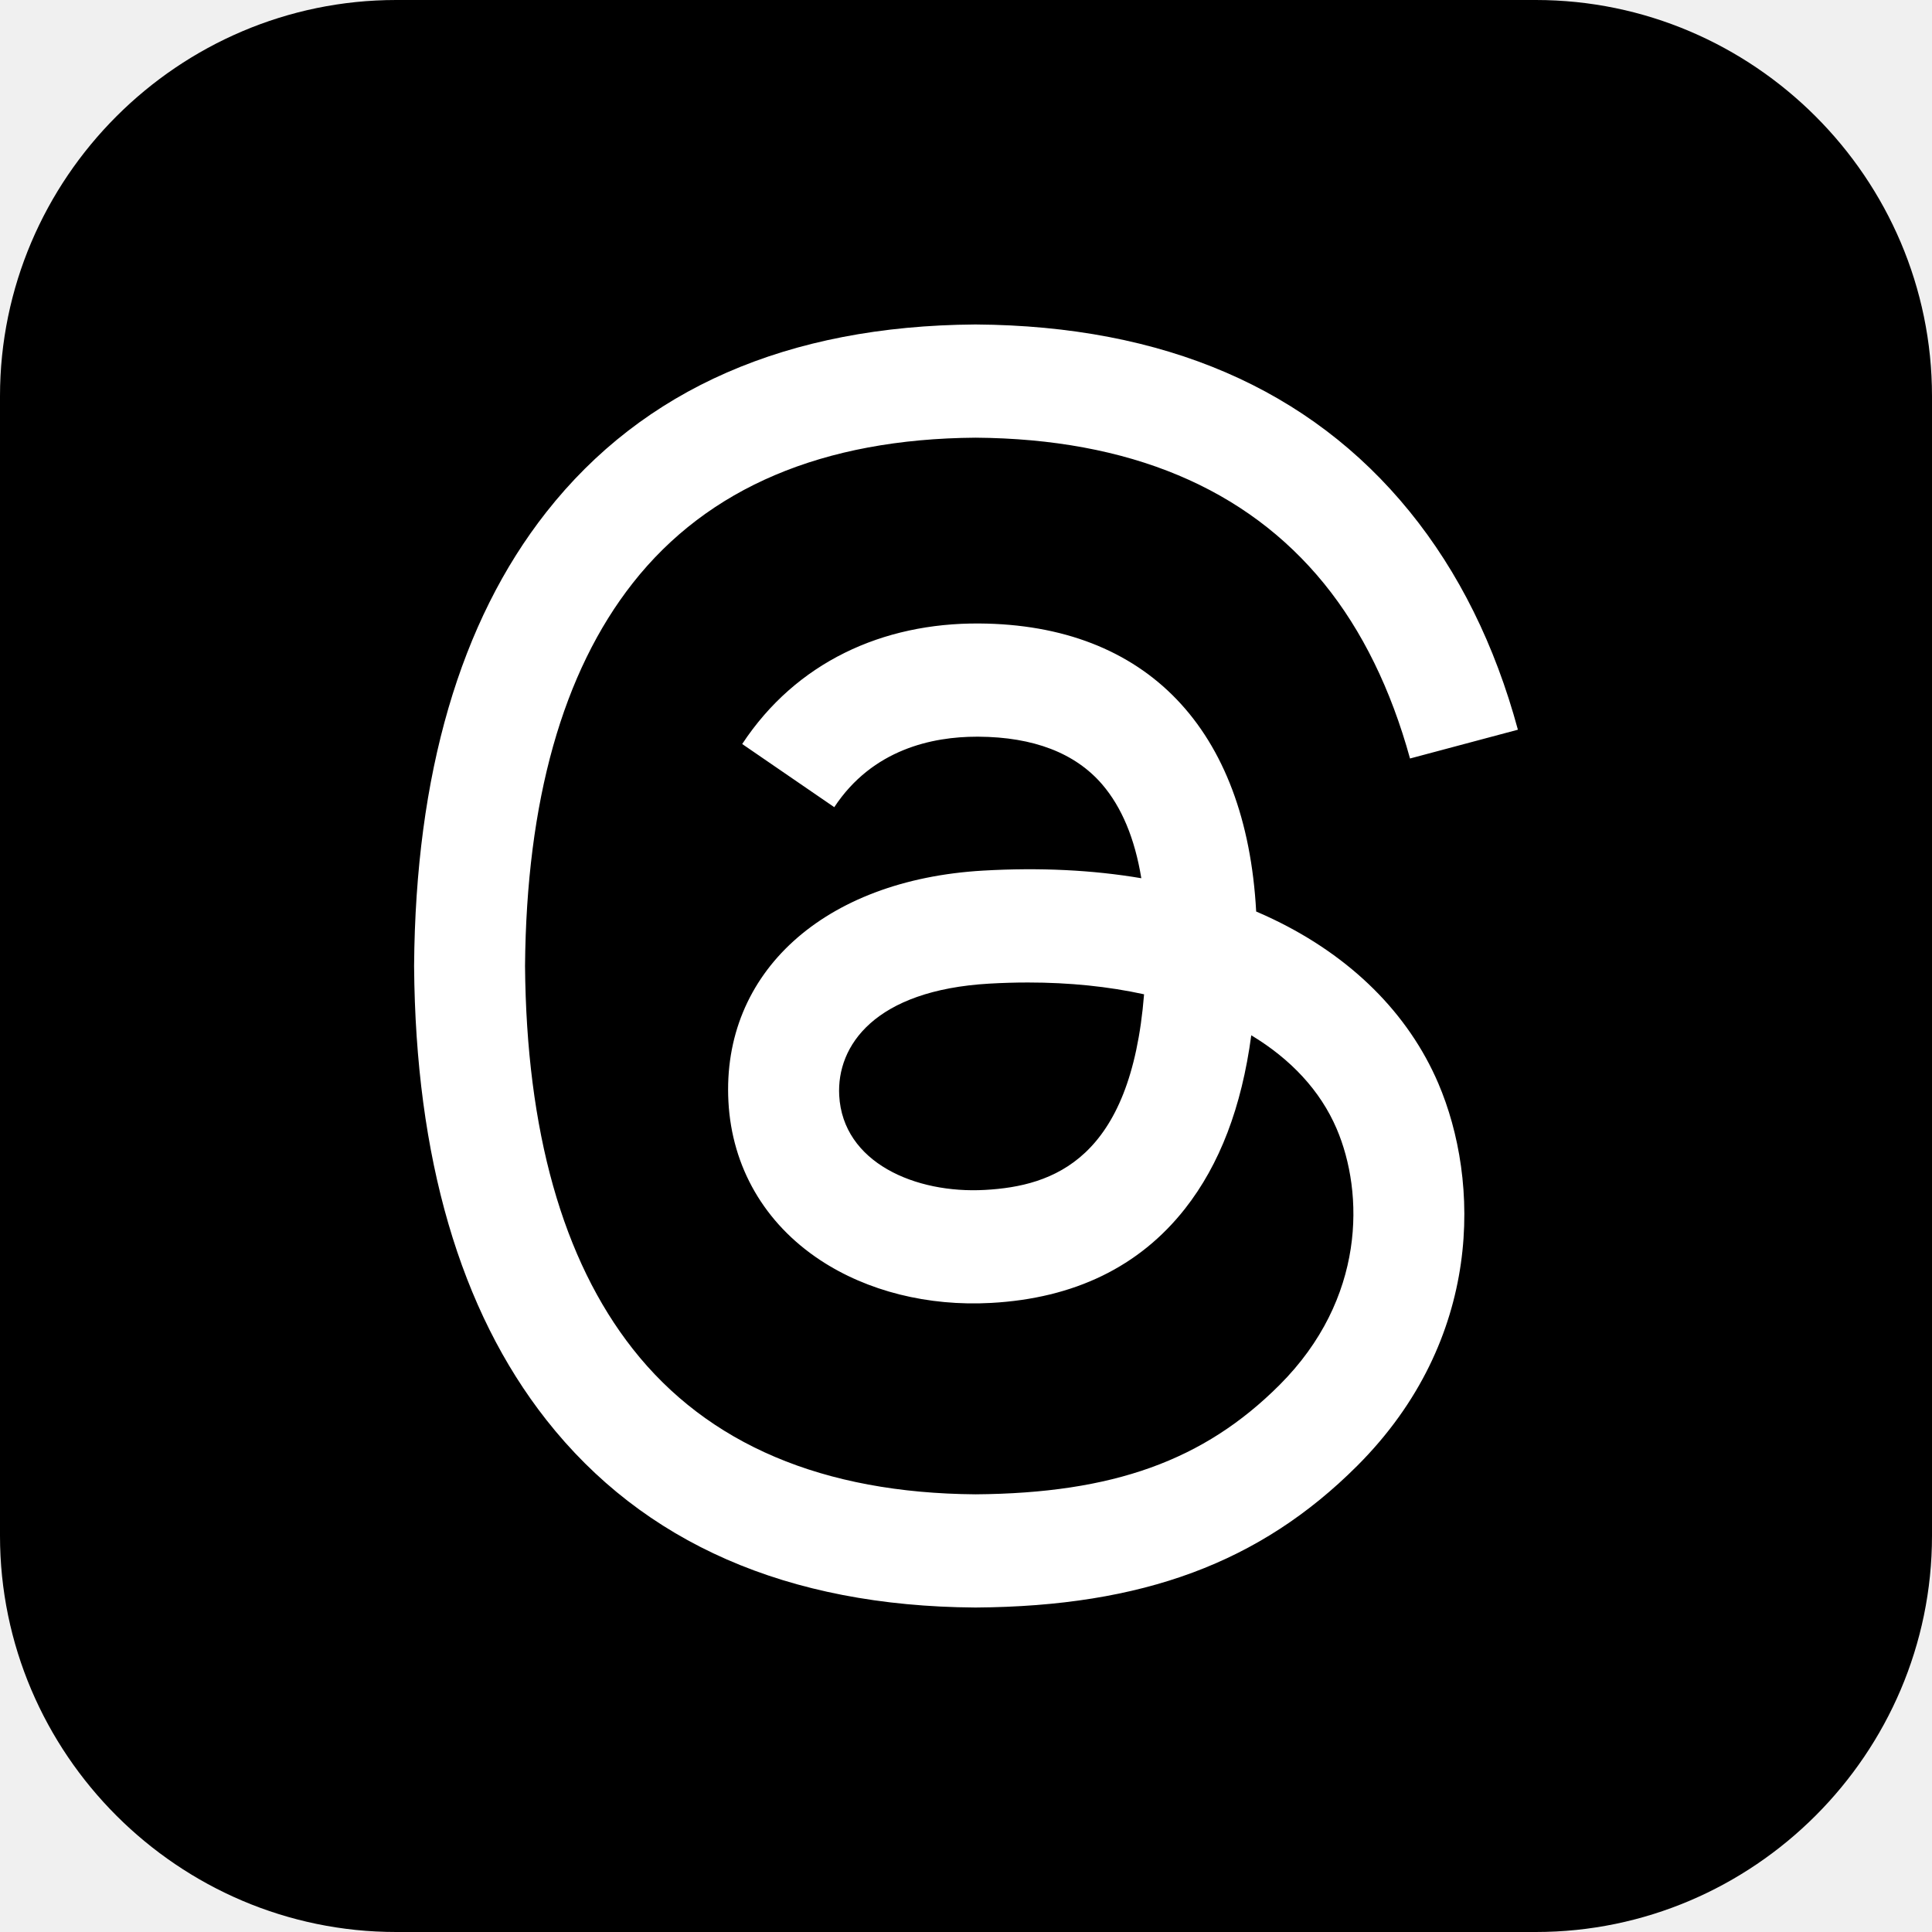
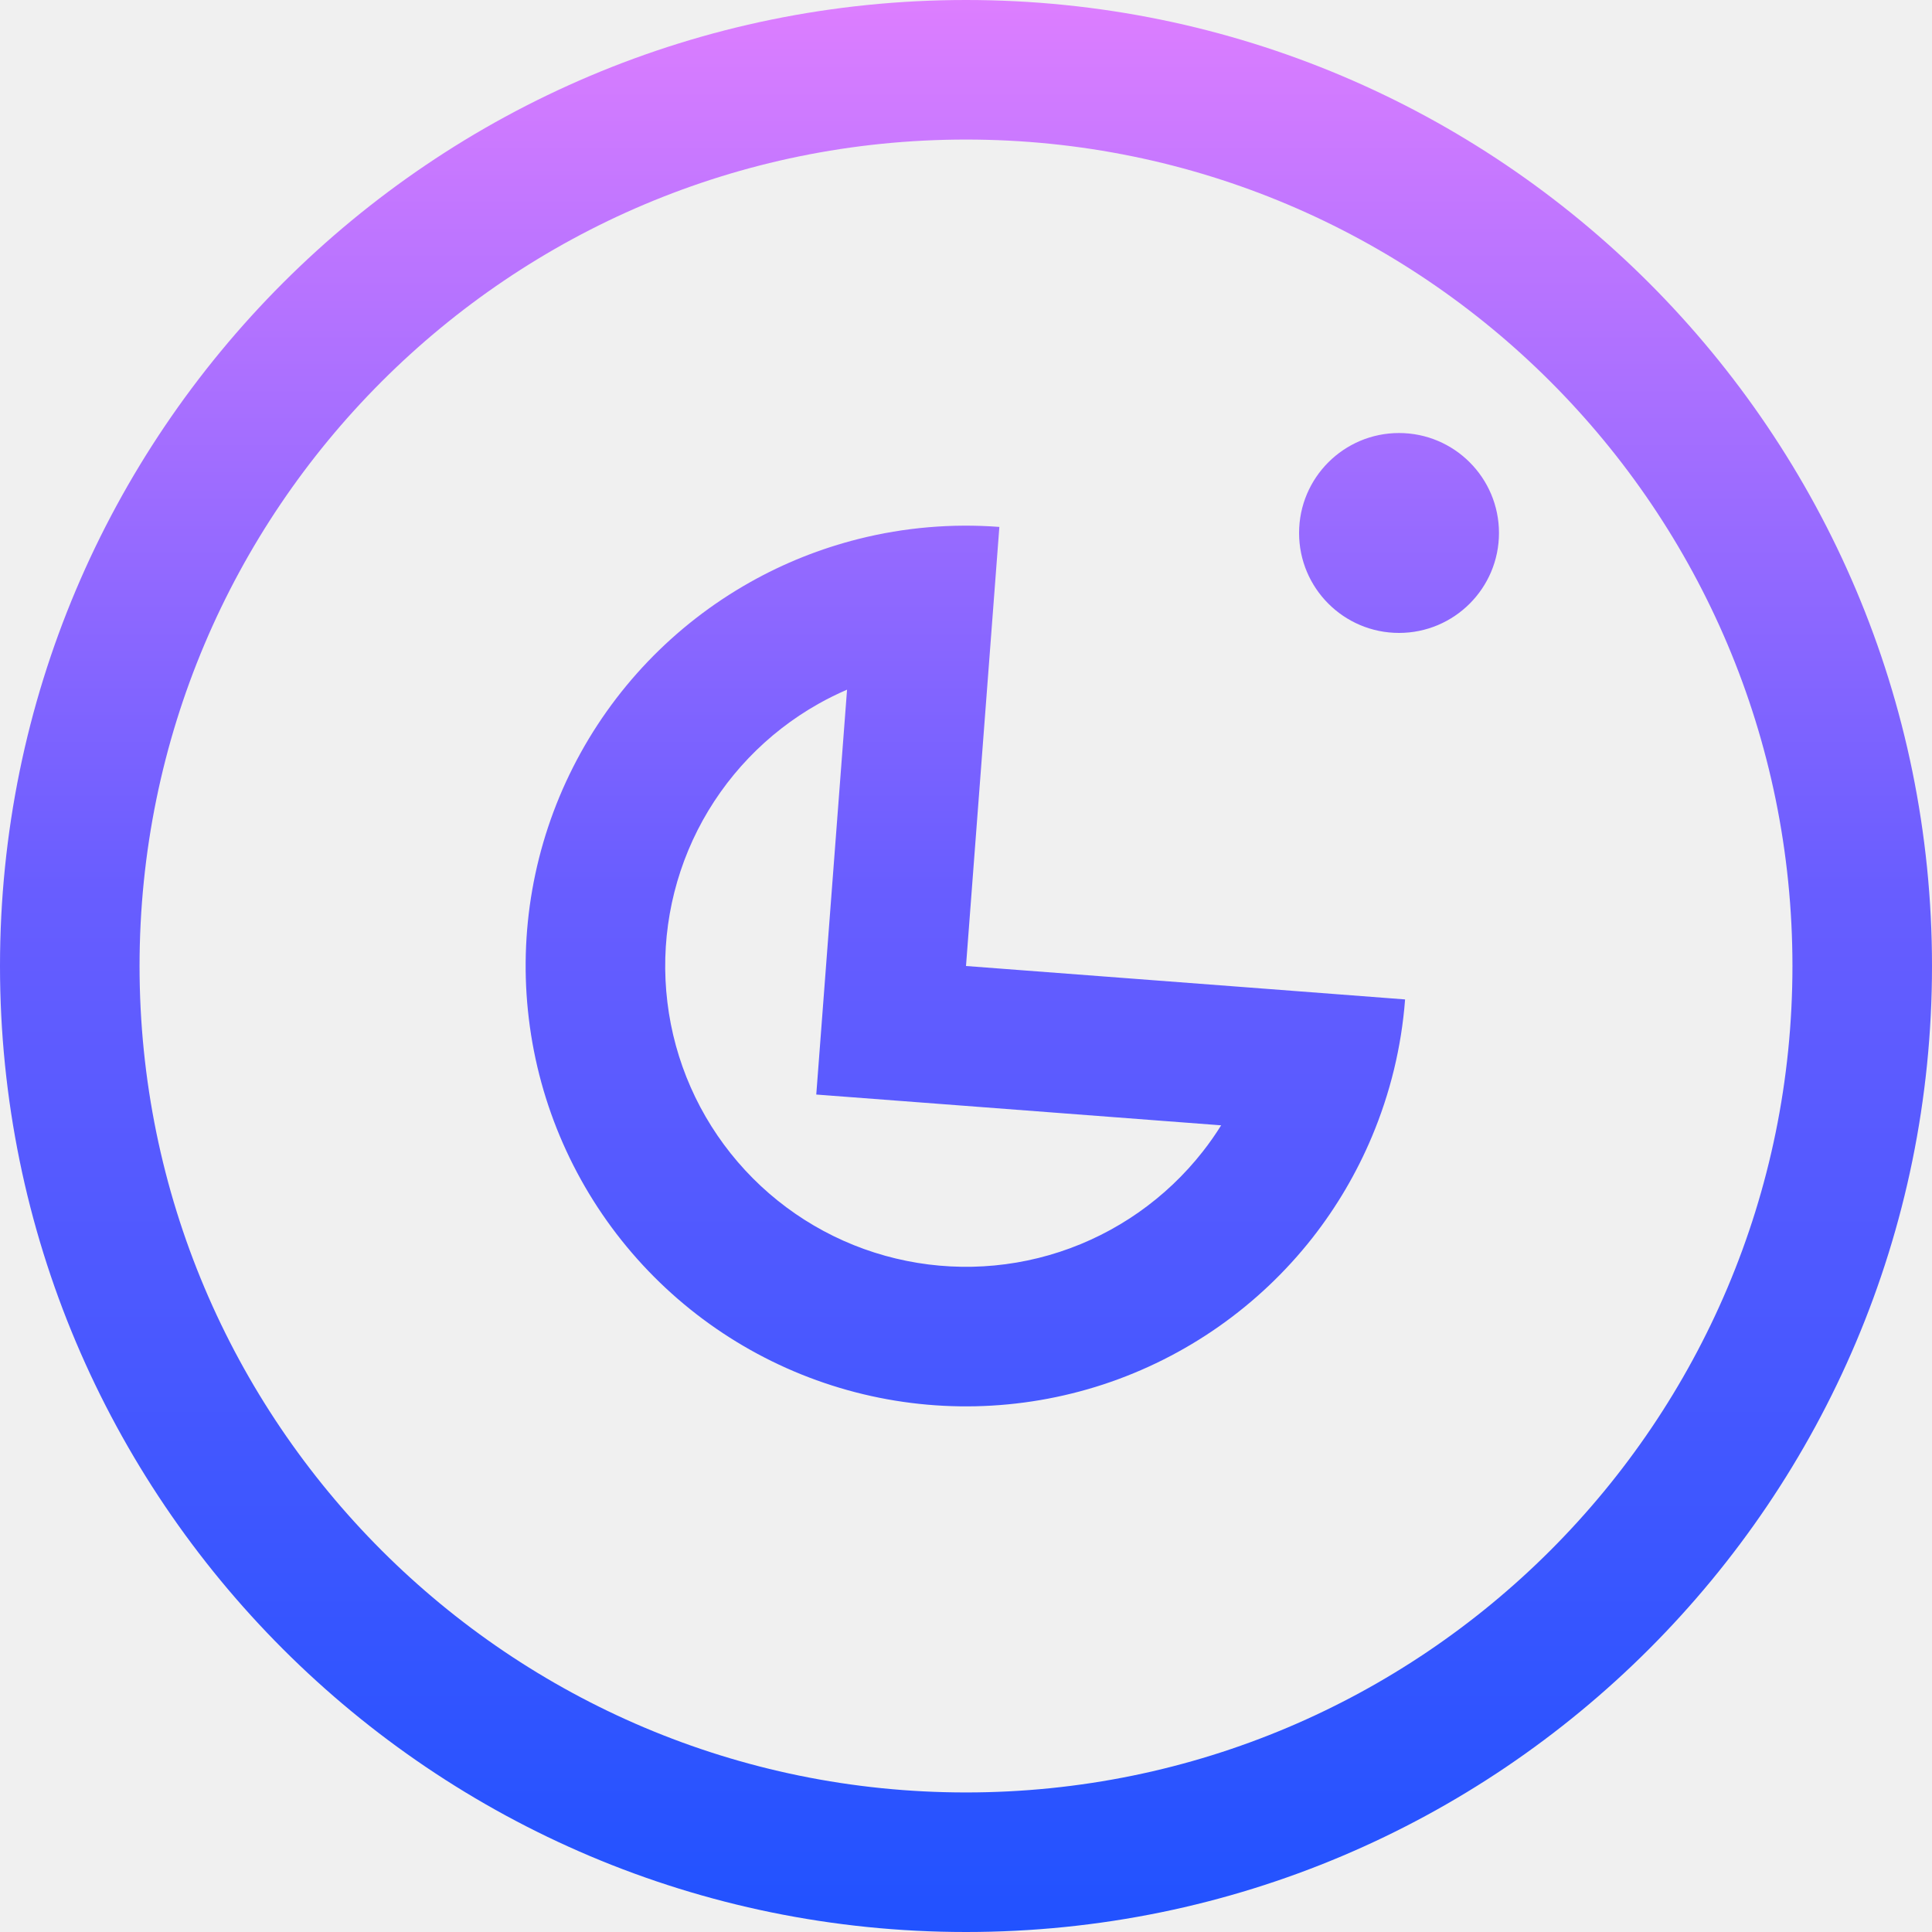
- <svg xmlns="http://www.w3.org/2000/svg" shape-rendering="geometricPrecision" text-rendering="geometricPrecision" image-rendering="optimizeQuality" fill-rule="evenodd" clip-rule="evenodd" viewBox="0 0 512 512">
-   <path d="M105 0h302c57.75 0 105 47.25 105 105v302c0 57.75-47.25 105-105 105H105C47.25 512 0 464.75 0 407V105C0 47.25 47.25 0 105 0z" />
-   <path fill="#fff" fill-rule="nonzero" d="M337.36 243.58c-1.46-.7-2.95-1.38-4.46-2.02-2.62-48.36-29.04-76.05-73.41-76.33-25.6-.17-48.52 10.27-62.8 31.94l24.4 16.74c10.15-15.4 26.08-18.68 37.81-18.68h.4c14.61.09 25.64 4.34 32.77 12.62 5.19 6.04 8.67 14.37 10.39 24.89-12.96-2.2-26.96-2.88-41.94-2.02-42.18 2.43-69.3 27.03-67.48 61.21.92 17.35 9.56 32.26 24.32 42.01 12.48 8.24 28.56 12.27 45.26 11.35 22.07-1.2 39.37-9.62 51.45-25.01 9.17-11.69 14.97-26.84 17.53-45.92 10.51 6.34 18.3 14.69 22.61 24.73 7.31 17.06 7.74 45.1-15.14 67.96-20.04 20.03-44.14 28.69-80.55 28.96-40.4-.3-70.95-13.26-90.81-38.51-18.6-23.64-28.21-57.79-28.57-101.5.36-43.71 9.97-77.86 28.57-101.5 19.86-25.25 50.41-38.21 90.81-38.51 40.68.3 71.76 13.32 92.39 38.69 10.11 12.44 17.73 28.09 22.76 46.33l28.59-7.63c-6.09-22.45-15.67-41.8-28.72-57.85-26.44-32.53-65.1-49.19-114.92-49.54h-.2c-49.72.35-87.96 17.08-113.64 49.73-22.86 29.05-34.65 69.48-35.04 120.16v.24c.39 50.68 12.18 91.11 35.04 120.16 25.68 32.65 63.92 49.39 113.64 49.73h.2c44.2-.31 75.36-11.88 101.03-37.53 33.58-33.55 32.57-75.6 21.5-101.42-7.94-18.51-23.08-33.55-43.79-43.48zm-76.32 71.76c-18.48 1.04-37.69-7.26-38.64-25.03-.7-13.18 9.38-27.89 39.78-29.64 3.48-.2 6.9-.3 10.25-.3 11.04 0 21.37 1.07 30.76 3.13-3.5 43.74-24.04 50.84-42.15 51.84z" />
+ <svg xmlns="http://www.w3.org/2000/svg" width="30" height="30" viewBox="0 0 30 30" fill="none">
+   <path fill-rule="evenodd" clip-rule="evenodd" d="M27.833 15C27.833 22.088 22.088 27.833 15 27.833C7.912 27.833 2.167 22.088 2.167 15C2.167 7.912 7.912 2.167 15 2.167C22.088 2.167 27.833 7.912 27.833 15ZM30 15C30 23.284 23.284 30 15 30C6.716 30 0 23.284 0 15C0 6.716 6.716 0 15 0C23.284 0 30 6.716 30 15ZM23.276 8.276C23.276 9.133 22.581 9.828 21.724 9.828C20.867 9.828 20.172 9.133 20.172 8.276C20.172 7.419 20.867 6.724 21.724 6.724C22.581 6.724 23.276 7.419 23.276 8.276ZM15.164 12.84L15.354 10.342L15.518 8.182C14.78 8.126 14.042 8.19 13.331 8.369C12.744 8.517 12.176 8.742 11.643 9.043C10.465 9.707 9.51 10.705 8.899 11.912C8.288 13.118 8.049 14.479 8.212 15.821C8.374 17.164 8.931 18.428 9.812 19.454C10.693 20.48 11.858 21.222 13.161 21.586C14.464 21.95 15.845 21.919 17.13 21.498C18.415 21.076 19.546 20.283 20.381 19.219C20.758 18.738 21.067 18.21 21.302 17.652C21.586 16.977 21.762 16.258 21.818 15.52L21.818 15.519L19.658 15.354L17.16 15.164L15 15L15.164 12.84ZM18.962 17.474L14.835 17.16L12.675 16.996L12.839 14.836L13.153 10.709C13.001 10.775 12.852 10.848 12.707 10.93C11.902 11.384 11.25 12.066 10.832 12.89C10.415 13.714 10.252 14.644 10.363 15.561C10.473 16.478 10.854 17.342 11.456 18.043C12.058 18.744 12.854 19.251 13.744 19.499C14.633 19.747 15.577 19.727 16.455 19.439C17.333 19.151 18.106 18.609 18.676 17.882C18.779 17.751 18.874 17.615 18.962 17.474Z" fill="url(#paint0_linear_883_4378)" />
+   <defs>
+     <linearGradient id="paint0_linear_883_4378" x1="15" y1="0" x2="15" y2="30" gradientUnits="userSpaceOnUse">
+       <stop stop-color="#DD7EFF" />
+       <stop offset="0.461" stop-color="#685DFF" />
+       <stop offset="1" stop-color="#2152FF" />
+     </linearGradient>
+   </defs>
</svg>
